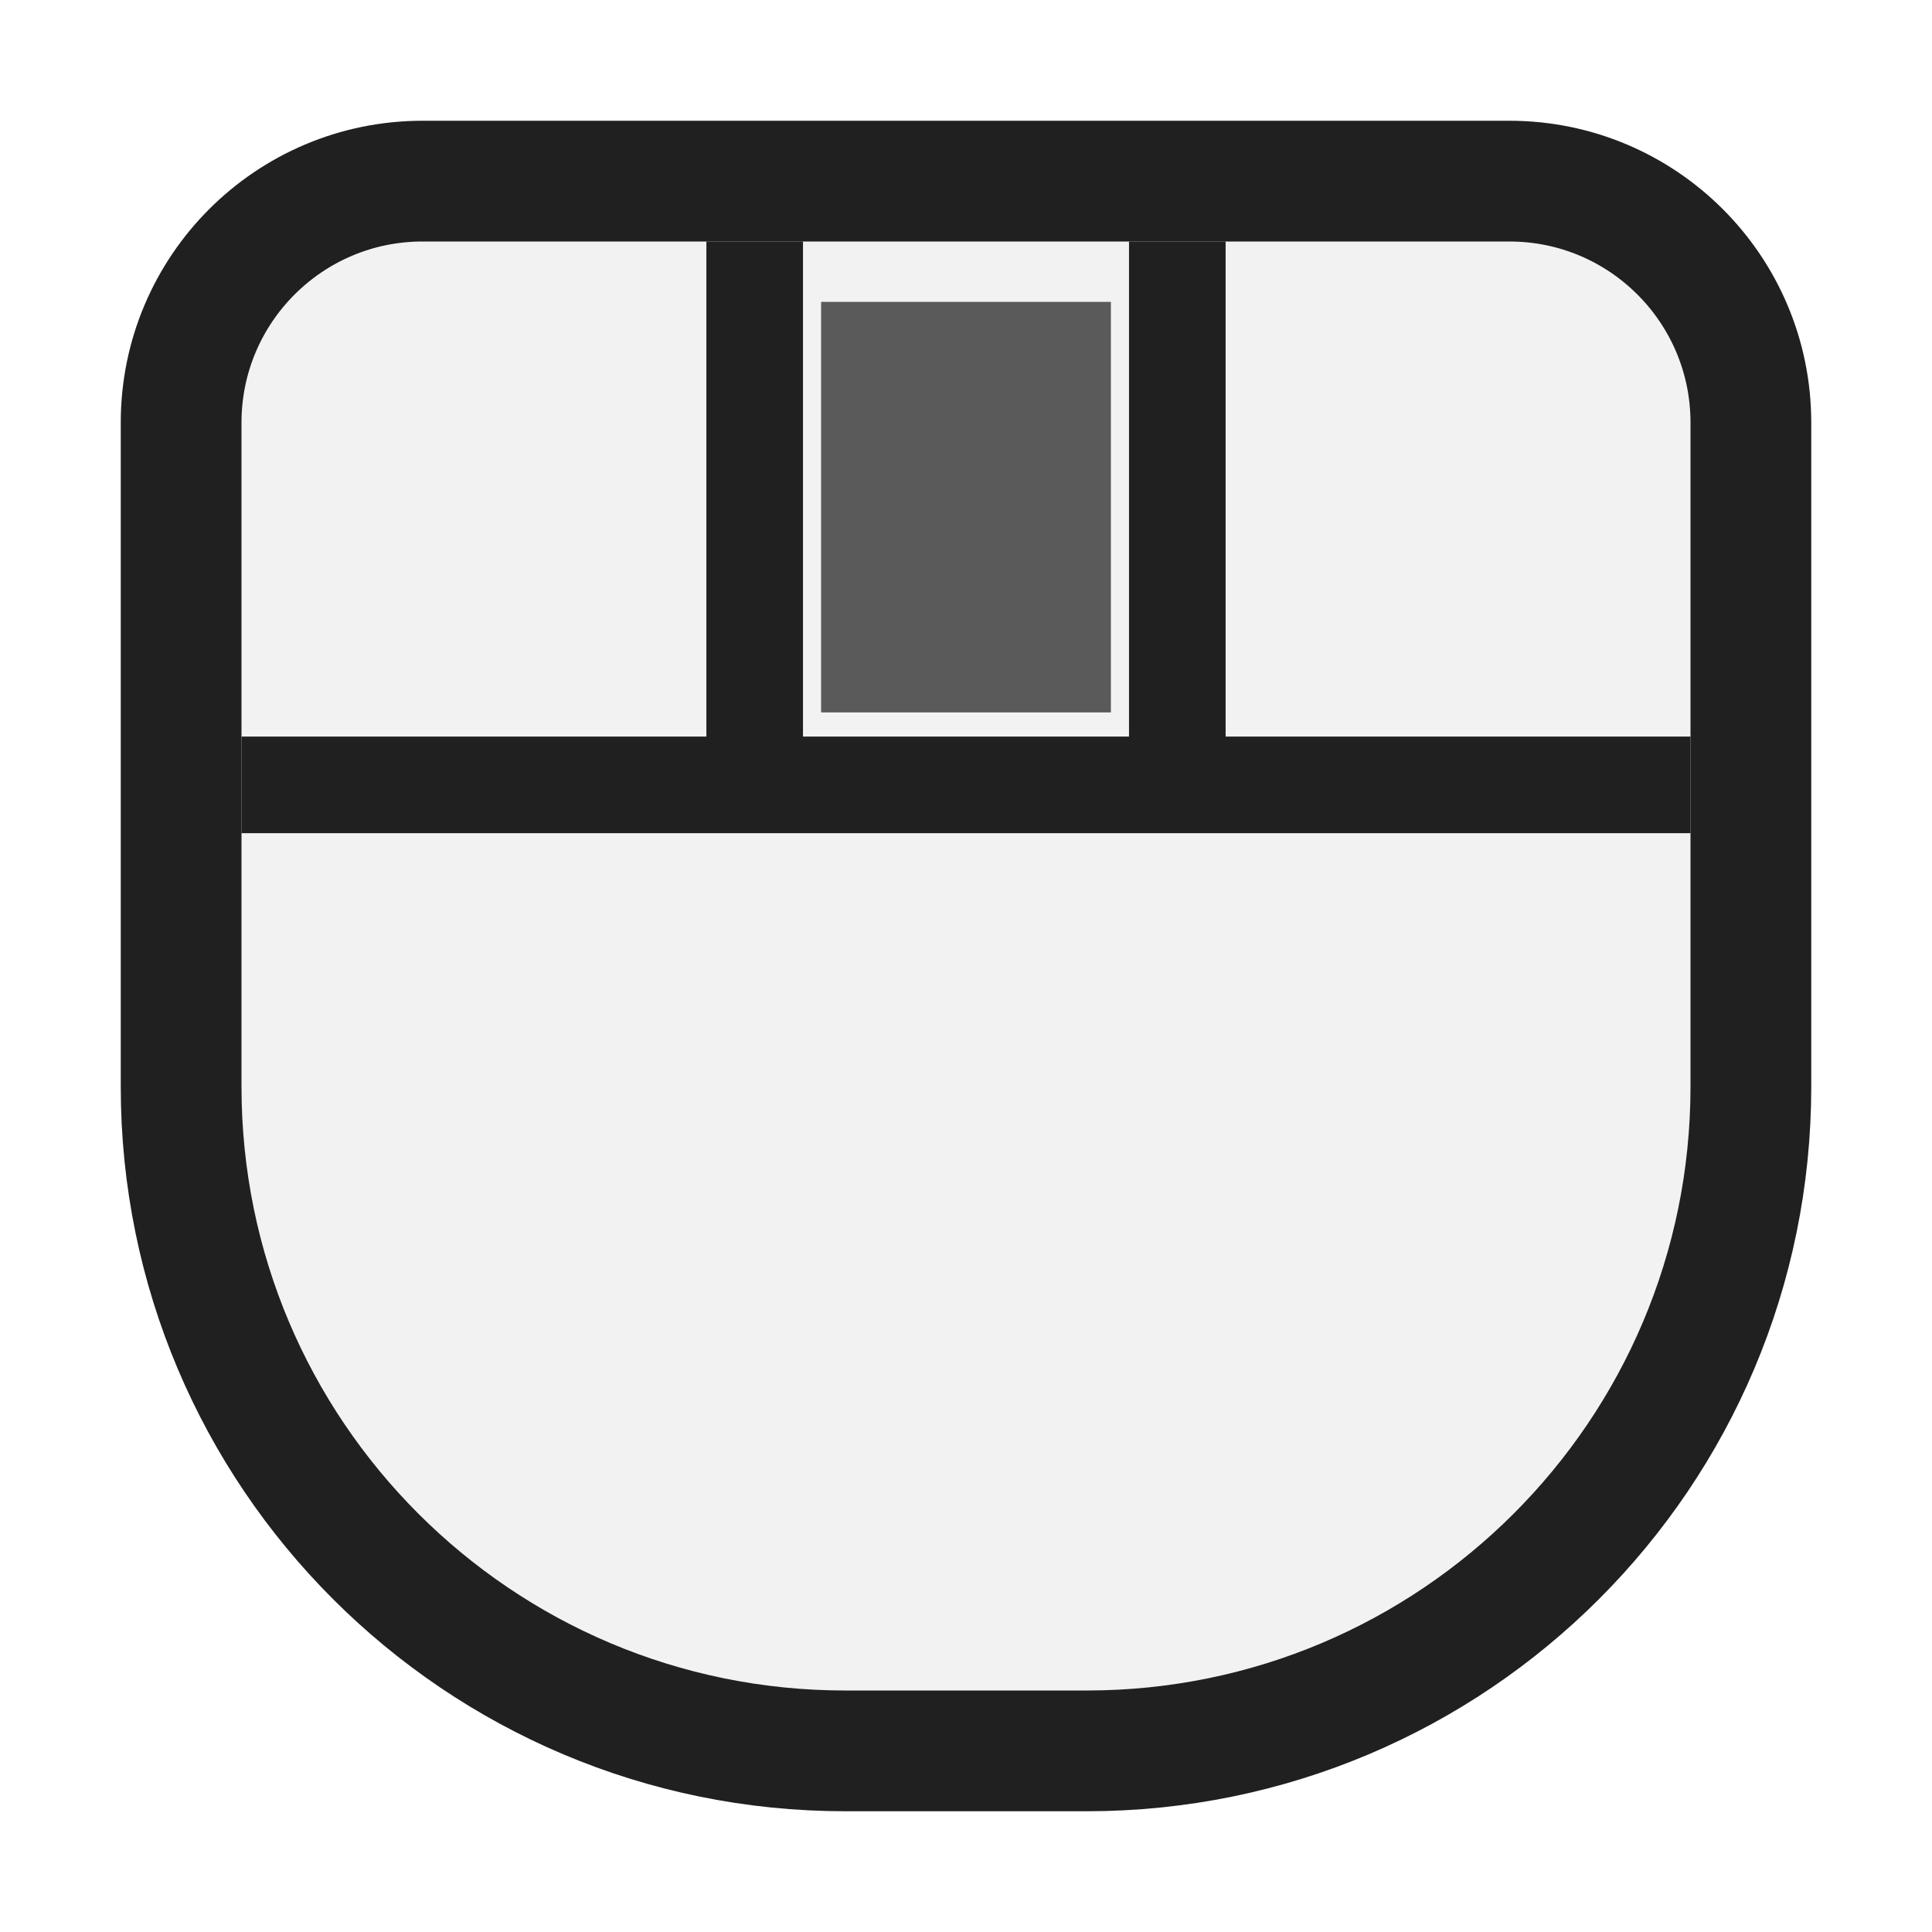
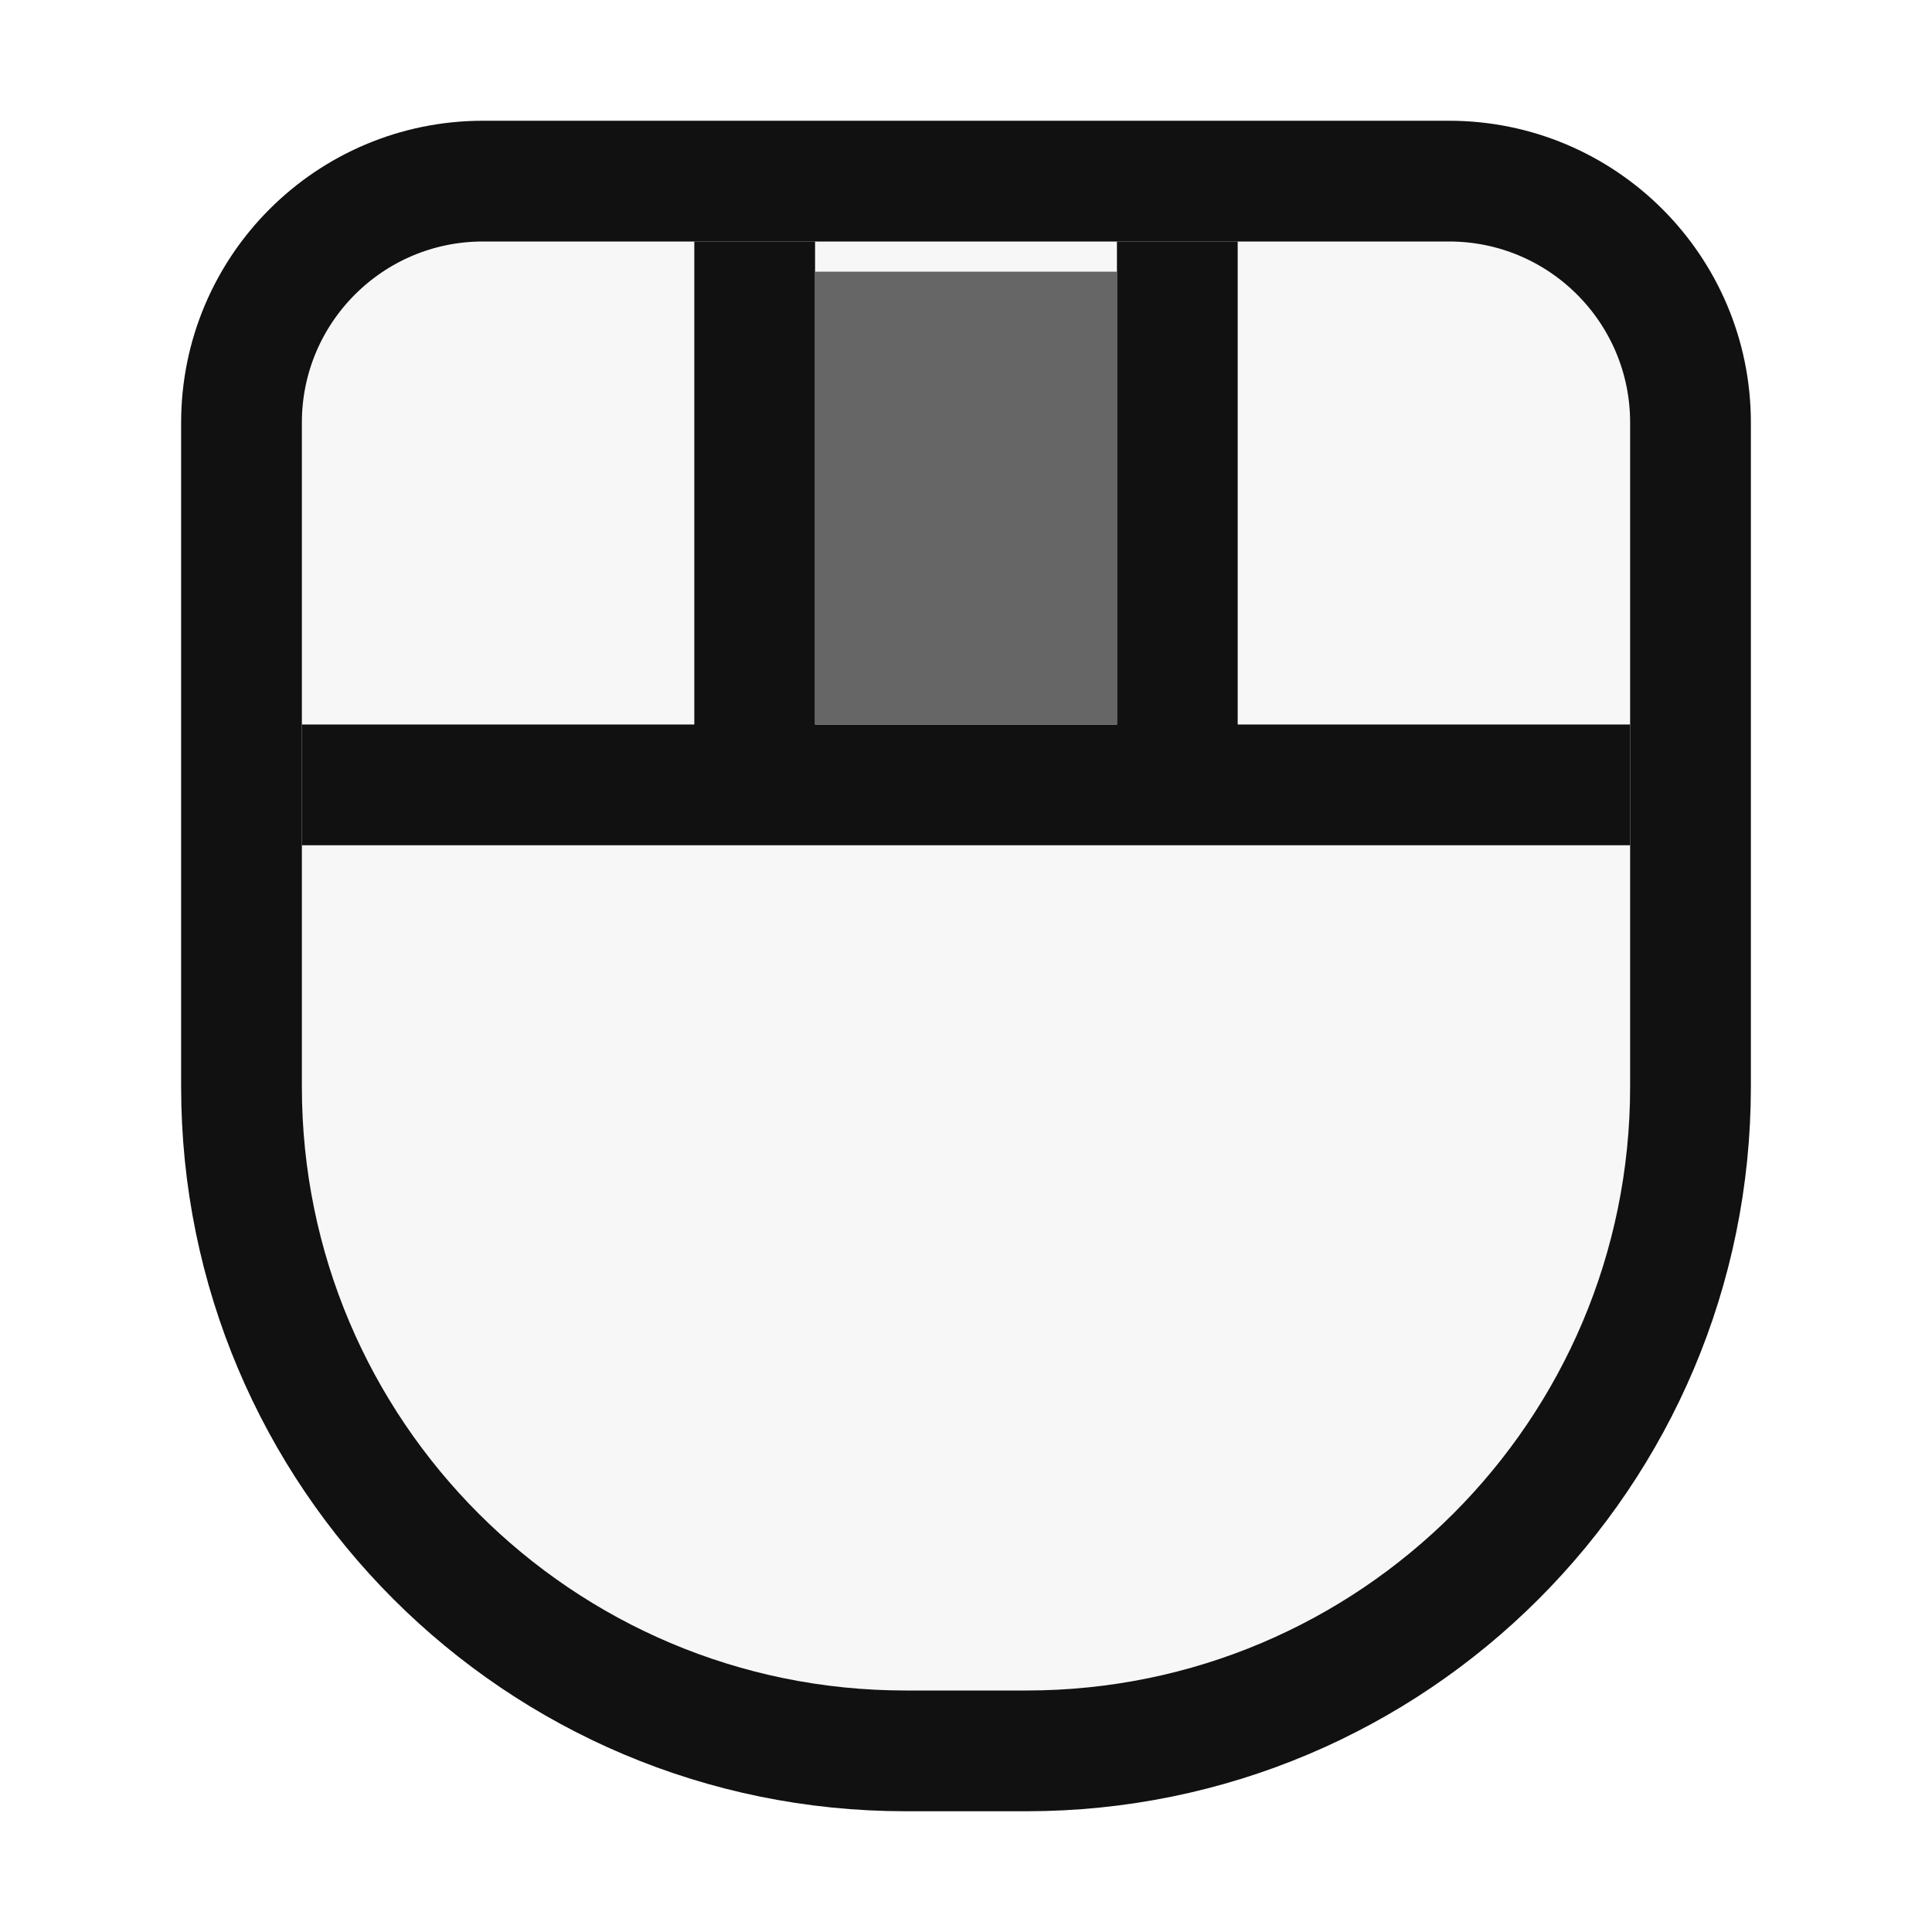
- <svg xmlns="http://www.w3.org/2000/svg" width="32" height="32" viewBox="0 0 32 32">
-   <path d="M7 3h18a4 4 0 0 1 4 4v11a11 11 0 0 1-11 11h-4A11 11 0 0 1 3 18V7a4 4 0 0 1 4-4z" fill="#F2F2F2" stroke="#202020" stroke-width="2" />
-   <path d="M4 13h24" stroke="#202020" stroke-width="1.6" />
-   <path d="M12.5 4v9M19.5 4v9" stroke="#202020" stroke-width="1.6" />
-   <path d="M13.6 5h4.8v6.8h-4.8z" fill="#5A5A5A" />
+ <svg xmlns="http://www.w3.org/2000/svg" width="16" height="16" viewBox="0 0 16 16">
+   <path d="M4 1.5h8a2 2 0 0 1 2 2V9a5.5 5.5 0 0 1-5.5 5.5h-1A5.5 5.5 0 0 1 2 9V3.5a2 2 0 0 1 2-2z" fill="#F7F7F7" stroke="#111111" stroke-width="1" />
+   <path d="M2.5 6.5h11" stroke="#111111" stroke-width="1" />
+   <path d="M6.25 2v4.5M9.75 2v4.5" stroke="#111111" stroke-width="1" />
+   <path d="M6.75 2.25h2.5V6h-2.5z" fill="#666666" />
</svg>
